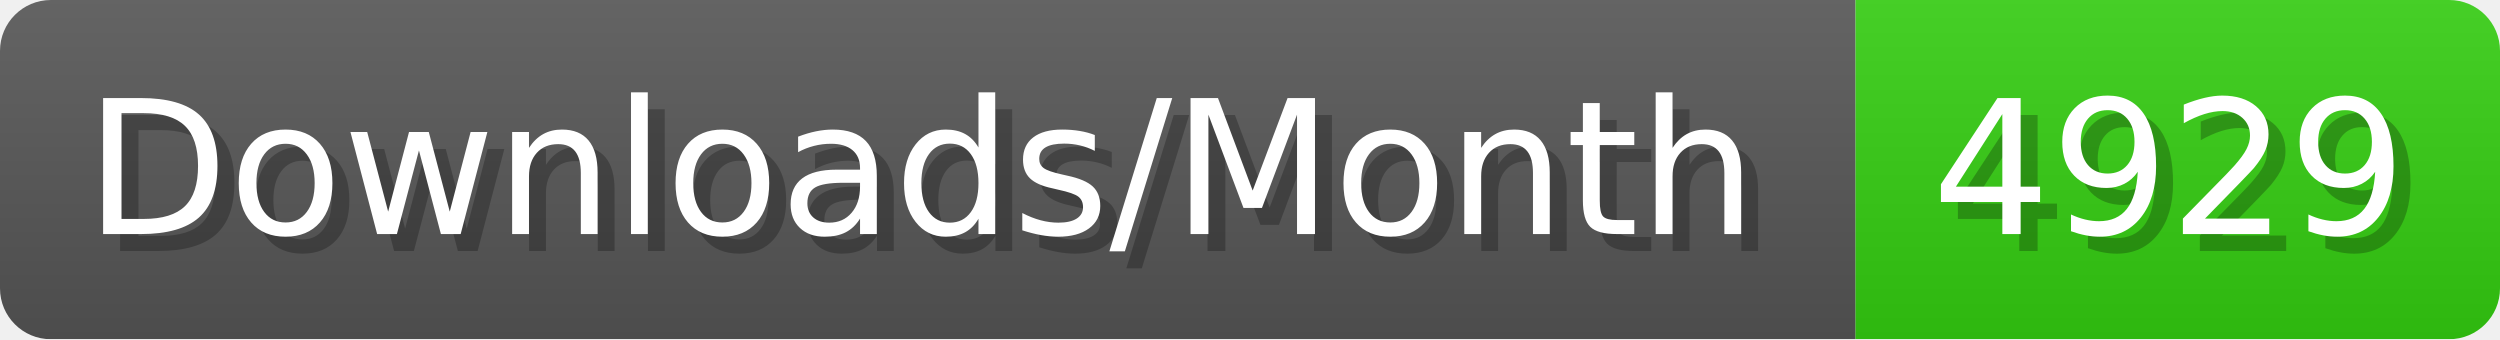
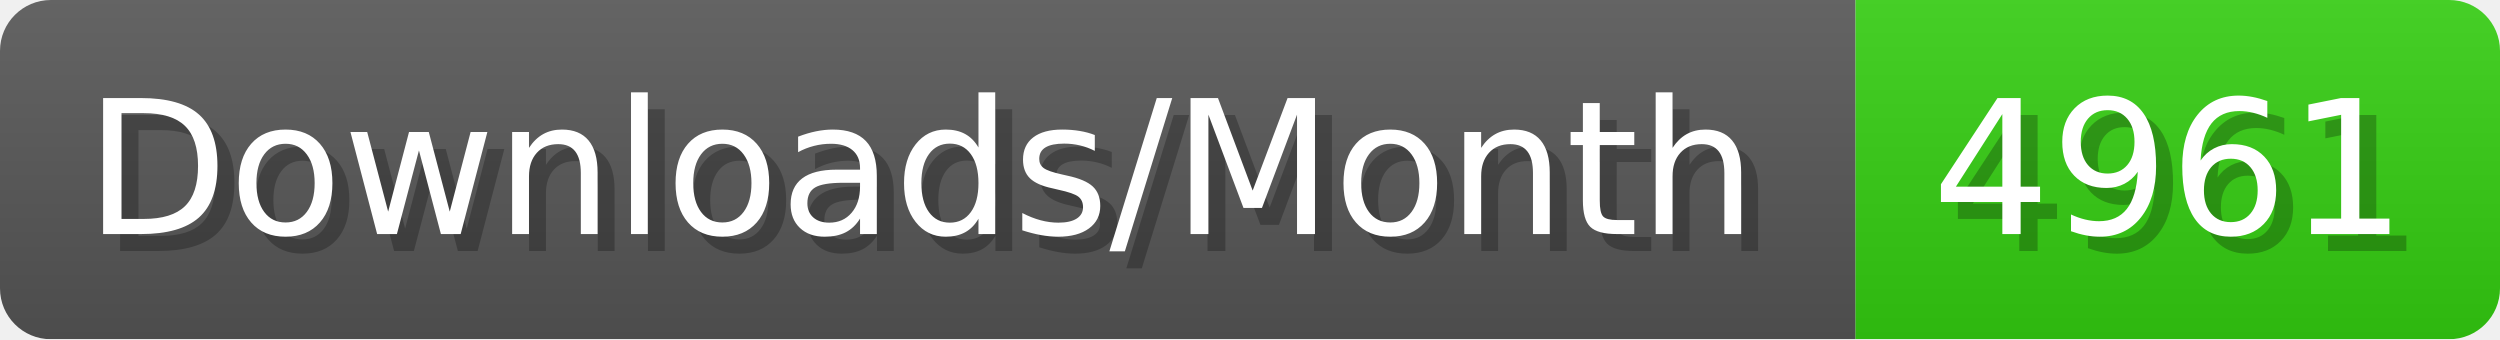
- <svg xmlns="http://www.w3.org/2000/svg" width="147.4" height="20" viewBox="0 0 1474 200" role="img" aria-label="Downloads/Month: 4929">
+ <svg xmlns="http://www.w3.org/2000/svg" width="147.4" height="20" viewBox="0 0 1474 200" role="img" aria-label="Downloads/Month: 4961">
  <linearGradient id="YlXUI" x2="0" y2="100%">
    <stop offset="0" stop-opacity=".1" stop-color="#EEE" />
    <stop offset="1" stop-opacity=".1" />
  </linearGradient>
  <mask id="JHhop">
    <rect width="1474" height="200" rx="30" fill="#FFF" />
  </mask>
  <g mask="url(#JHhop)">
    <rect width="1094" height="200" fill="#555" />
    <rect width="380" height="200" fill="#3C1" x="1094" />
    <rect width="1474" height="200" fill="url(#YlXUI)" />
  </g>
  <g aria-hidden="true" fill="#fff" text-anchor="start" font-family="Verdana,DejaVu Sans,sans-serif" font-size="110">
    <text x="60" y="148" textLength="994" fill="#000" opacity="0.25">Downloads/Month</text>
    <text x="50" y="138" textLength="994">Downloads/Month</text>
-     <text x="1149" y="148" textLength="280" fill="#000" opacity="0.25">4929</text>
-     <text x="1139" y="138" textLength="280">4929</text>
+     <text x="1149" y="148" textLength="280" fill="#000" opacity="0.25">4961</text>
+     <text x="1139" y="138" textLength="280">4961</text>
  </g>
</svg>
